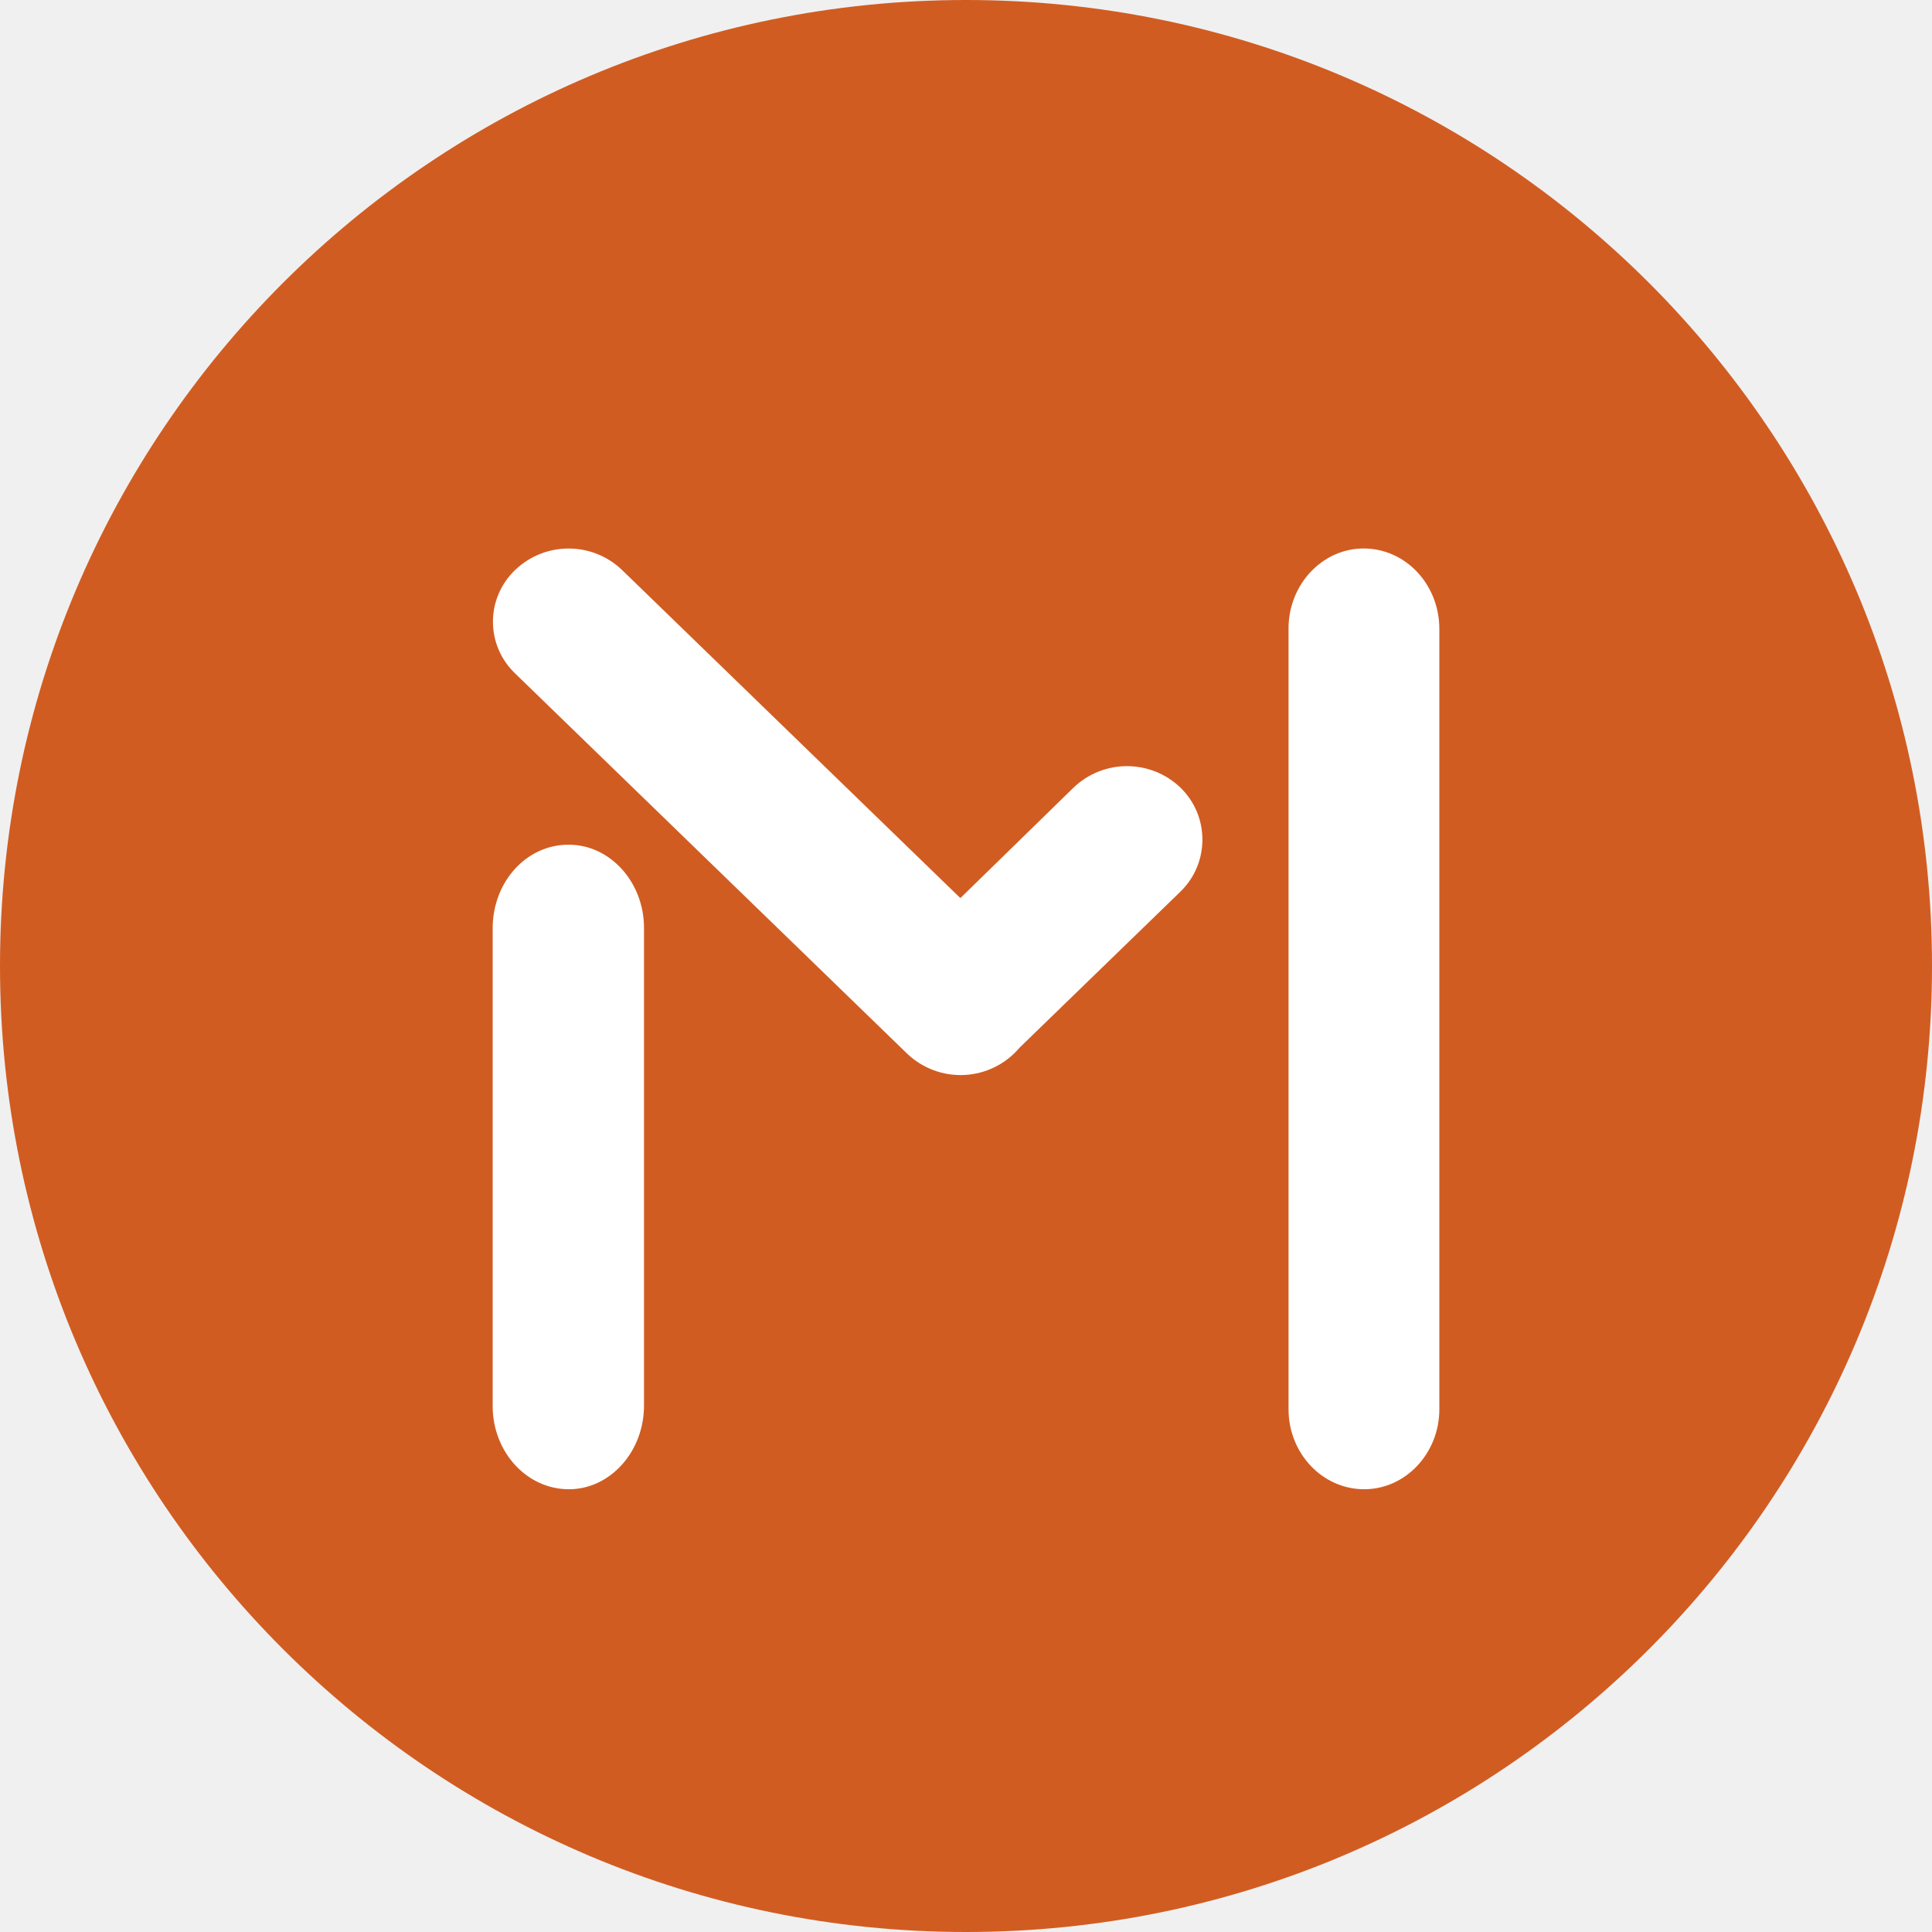
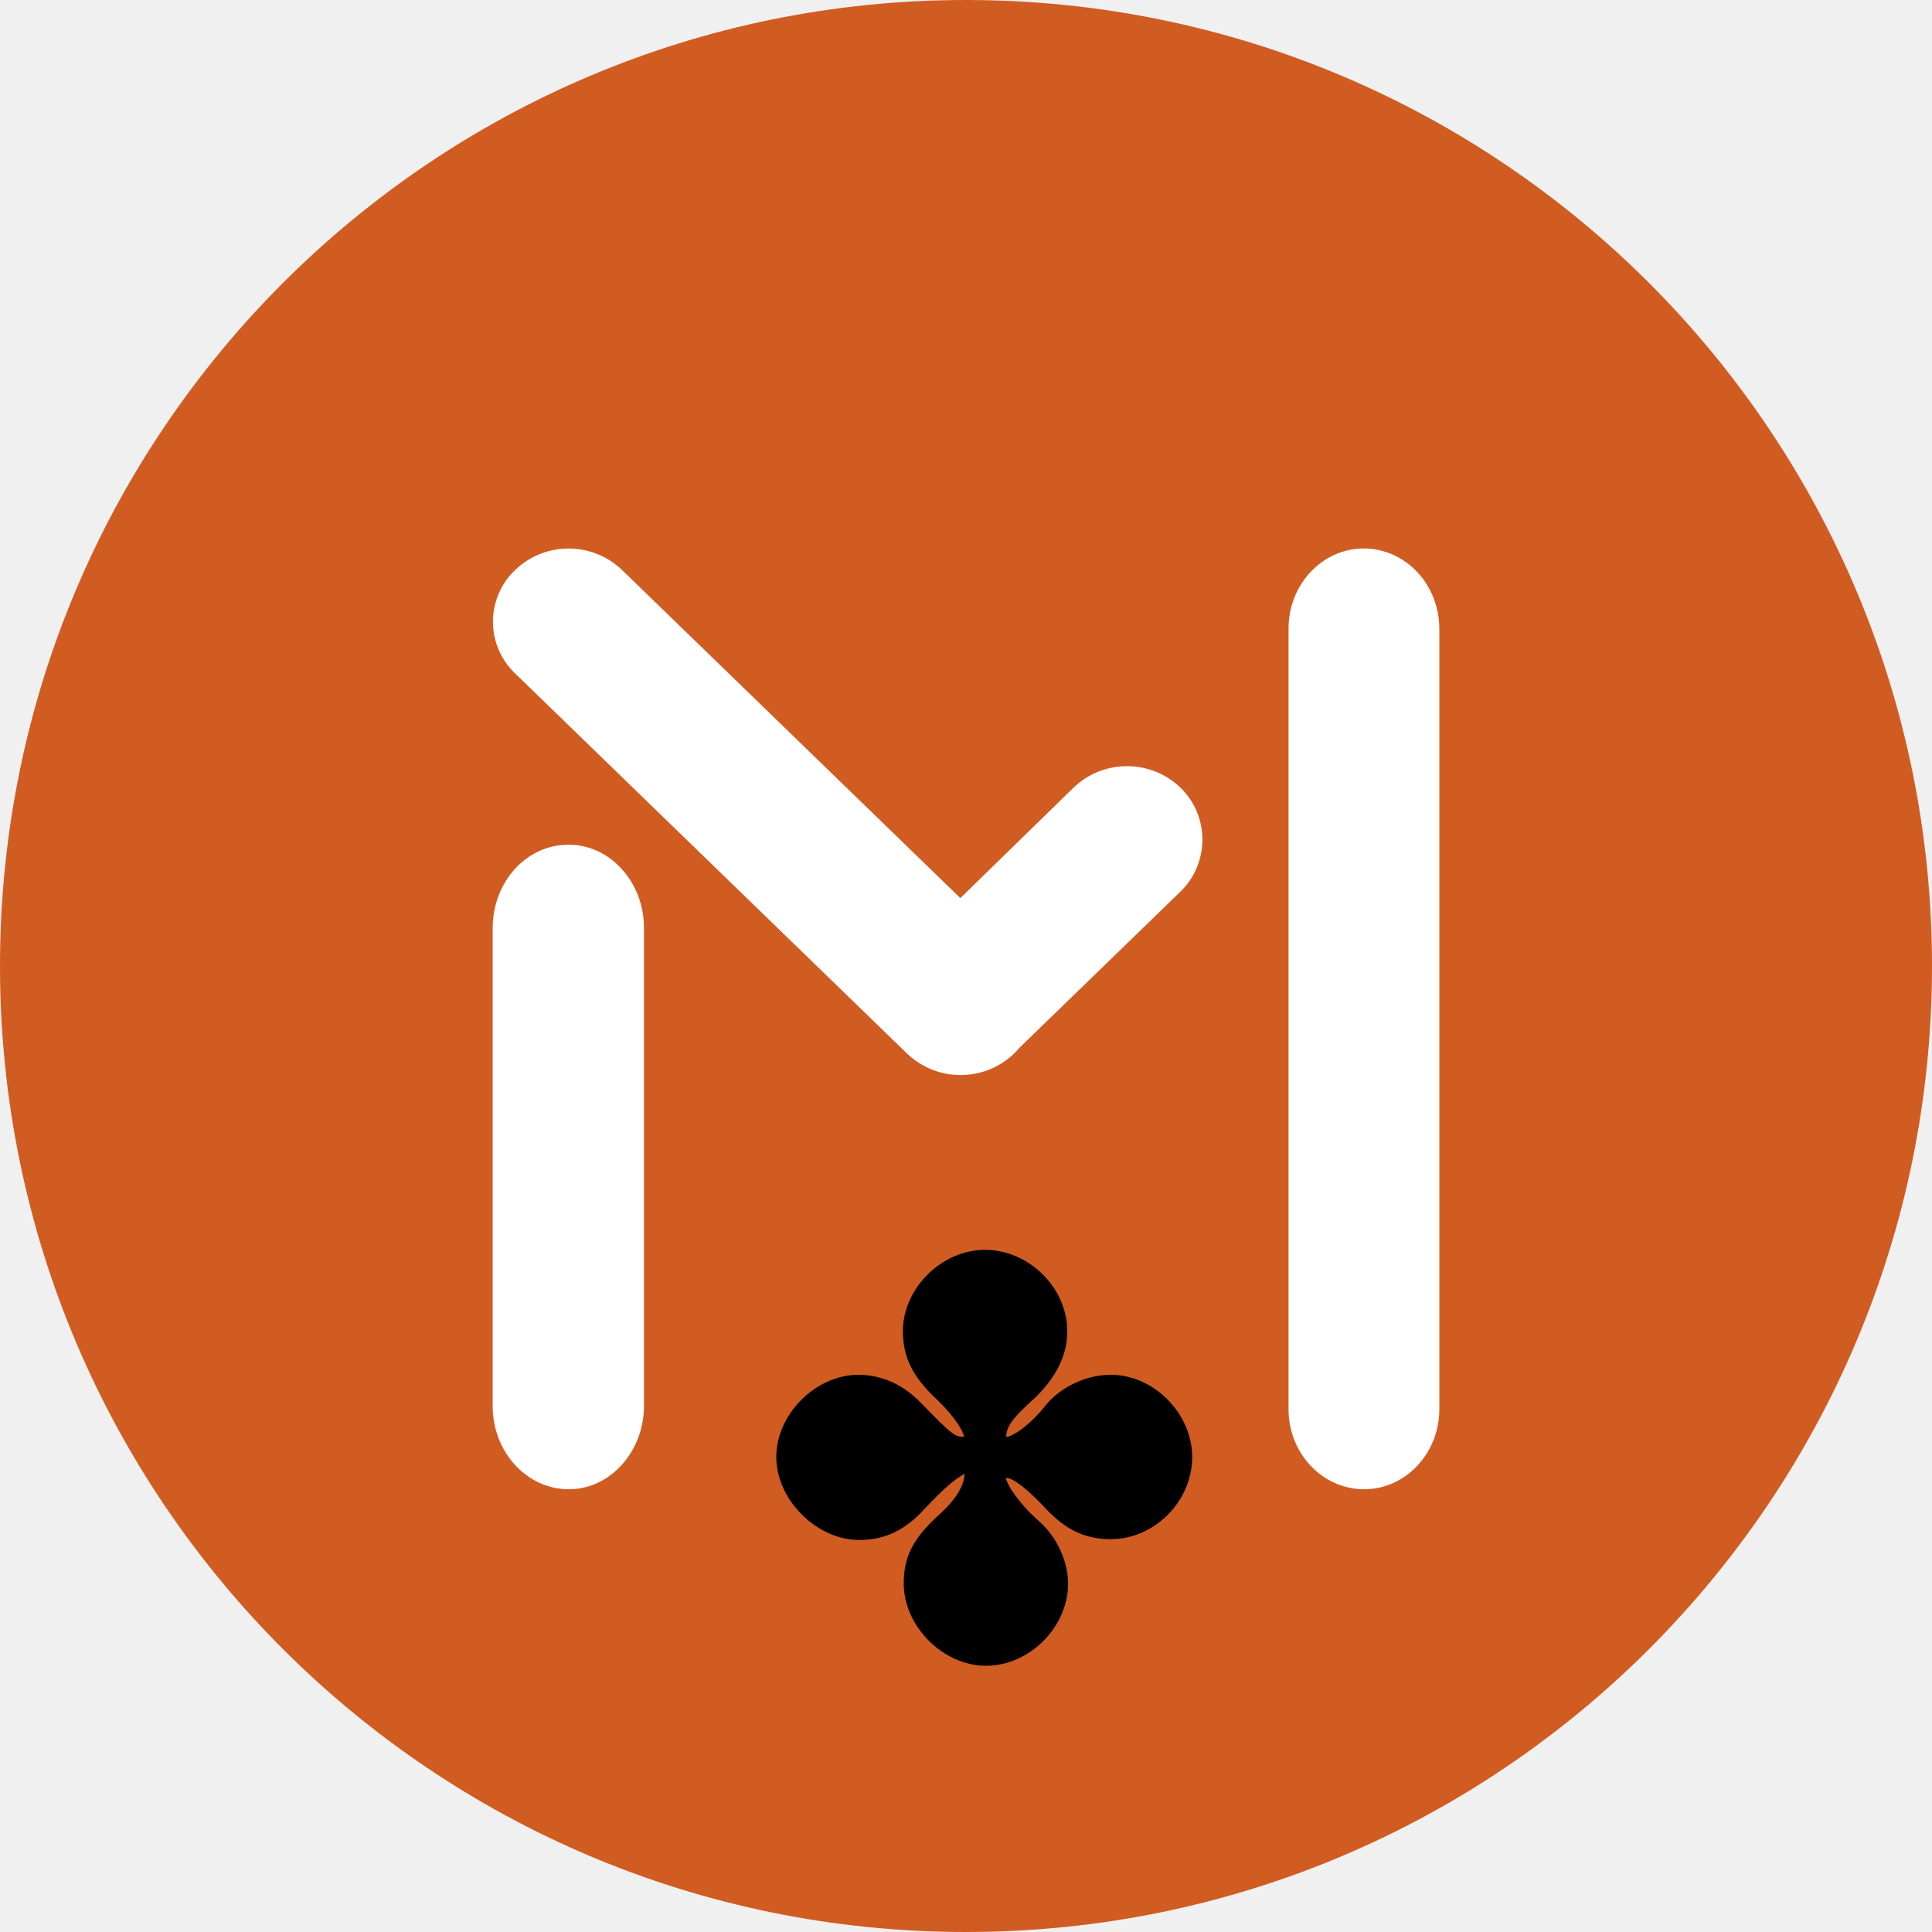
- <svg xmlns="http://www.w3.org/2000/svg" width="36" height="36" viewBox="0 0 36 36">
-   <circle fill="#d15c22" cx="18" cy="18" r="18" />
-   <path d="M17.9 16.73l2.1-2.05a1.44 1.44 0 0 1 2 0c.54.53.54 1.4 0 1.93l-3 2.91a1.44 1.44 0 0 1-2.1.11l-7.3-7.08a1.33 1.33 0 0 1 0-1.93 1.44 1.44 0 0 1 1.99 0l6.3 6.11zm-7.3-.99c.77 0 1.4.7 1.4 1.55v8.9c0 .86-.63 1.56-1.4 1.56-.79 0-1.42-.7-1.42-1.55v-8.9c0-.87.63-1.56 1.41-1.56zm14.81-5.52c.78 0 1.41.67 1.41 1.5v14.54c0 .82-.63 1.49-1.4 1.49-.78 0-1.41-.67-1.41-1.49V11.71c0-.82.63-1.49 1.4-1.49z" fill="#FFF" />
+ <svg xmlns="http://www.w3.org/2000/svg" width="36" height="36" viewBox="0 0 36 36" version="1.1" id="svg3767">
+   <defs id="defs3771" />
+   <circle fill="#d15c22" cx="18" cy="18" r="18" id="circle3763" />
+   <path d="M17.9 16.73l2.1-2.05a1.44 1.44 0 0 1 2 0c.54.53.54 1.4 0 1.93l-3 2.91a1.44 1.44 0 0 1-2.1.11l-7.3-7.08a1.33 1.33 0 0 1 0-1.93 1.44 1.44 0 0 1 1.99 0l6.3 6.11zm-7.3-.99c.77 0 1.4.7 1.4 1.55v8.9c0 .86-.63 1.56-1.4 1.56-.79 0-1.42-.7-1.42-1.55v-8.9c0-.87.63-1.56 1.41-1.56zm14.81-5.52c.78 0 1.41.67 1.41 1.5v14.54c0 .82-.63 1.49-1.4 1.49-.78 0-1.41-.67-1.41-1.49V11.71c0-.82.63-1.49 1.4-1.49z" id="path3765" fill="#FFF" />
+   <text xml:space="preserve" style="font-style:normal;font-weight:normal;font-size:10.238px;line-height:1.25;font-family:sans-serif;letter-spacing:0px;word-spacing:0px;fill:#000000;fill-opacity:1;stroke:none;stroke-width:0.256" x="14.105" y="30.896" id="text3777">
+     <tspan id="tspan3775" x="14.105" y="30.896" style="font-style:normal;font-variant:normal;font-weight:bold;font-stretch:normal;font-family:Dingbats;-inkscape-font-specification:'Dingbats Bold';stroke-width:0.256">D</tspan>
+   </text>
</svg>
